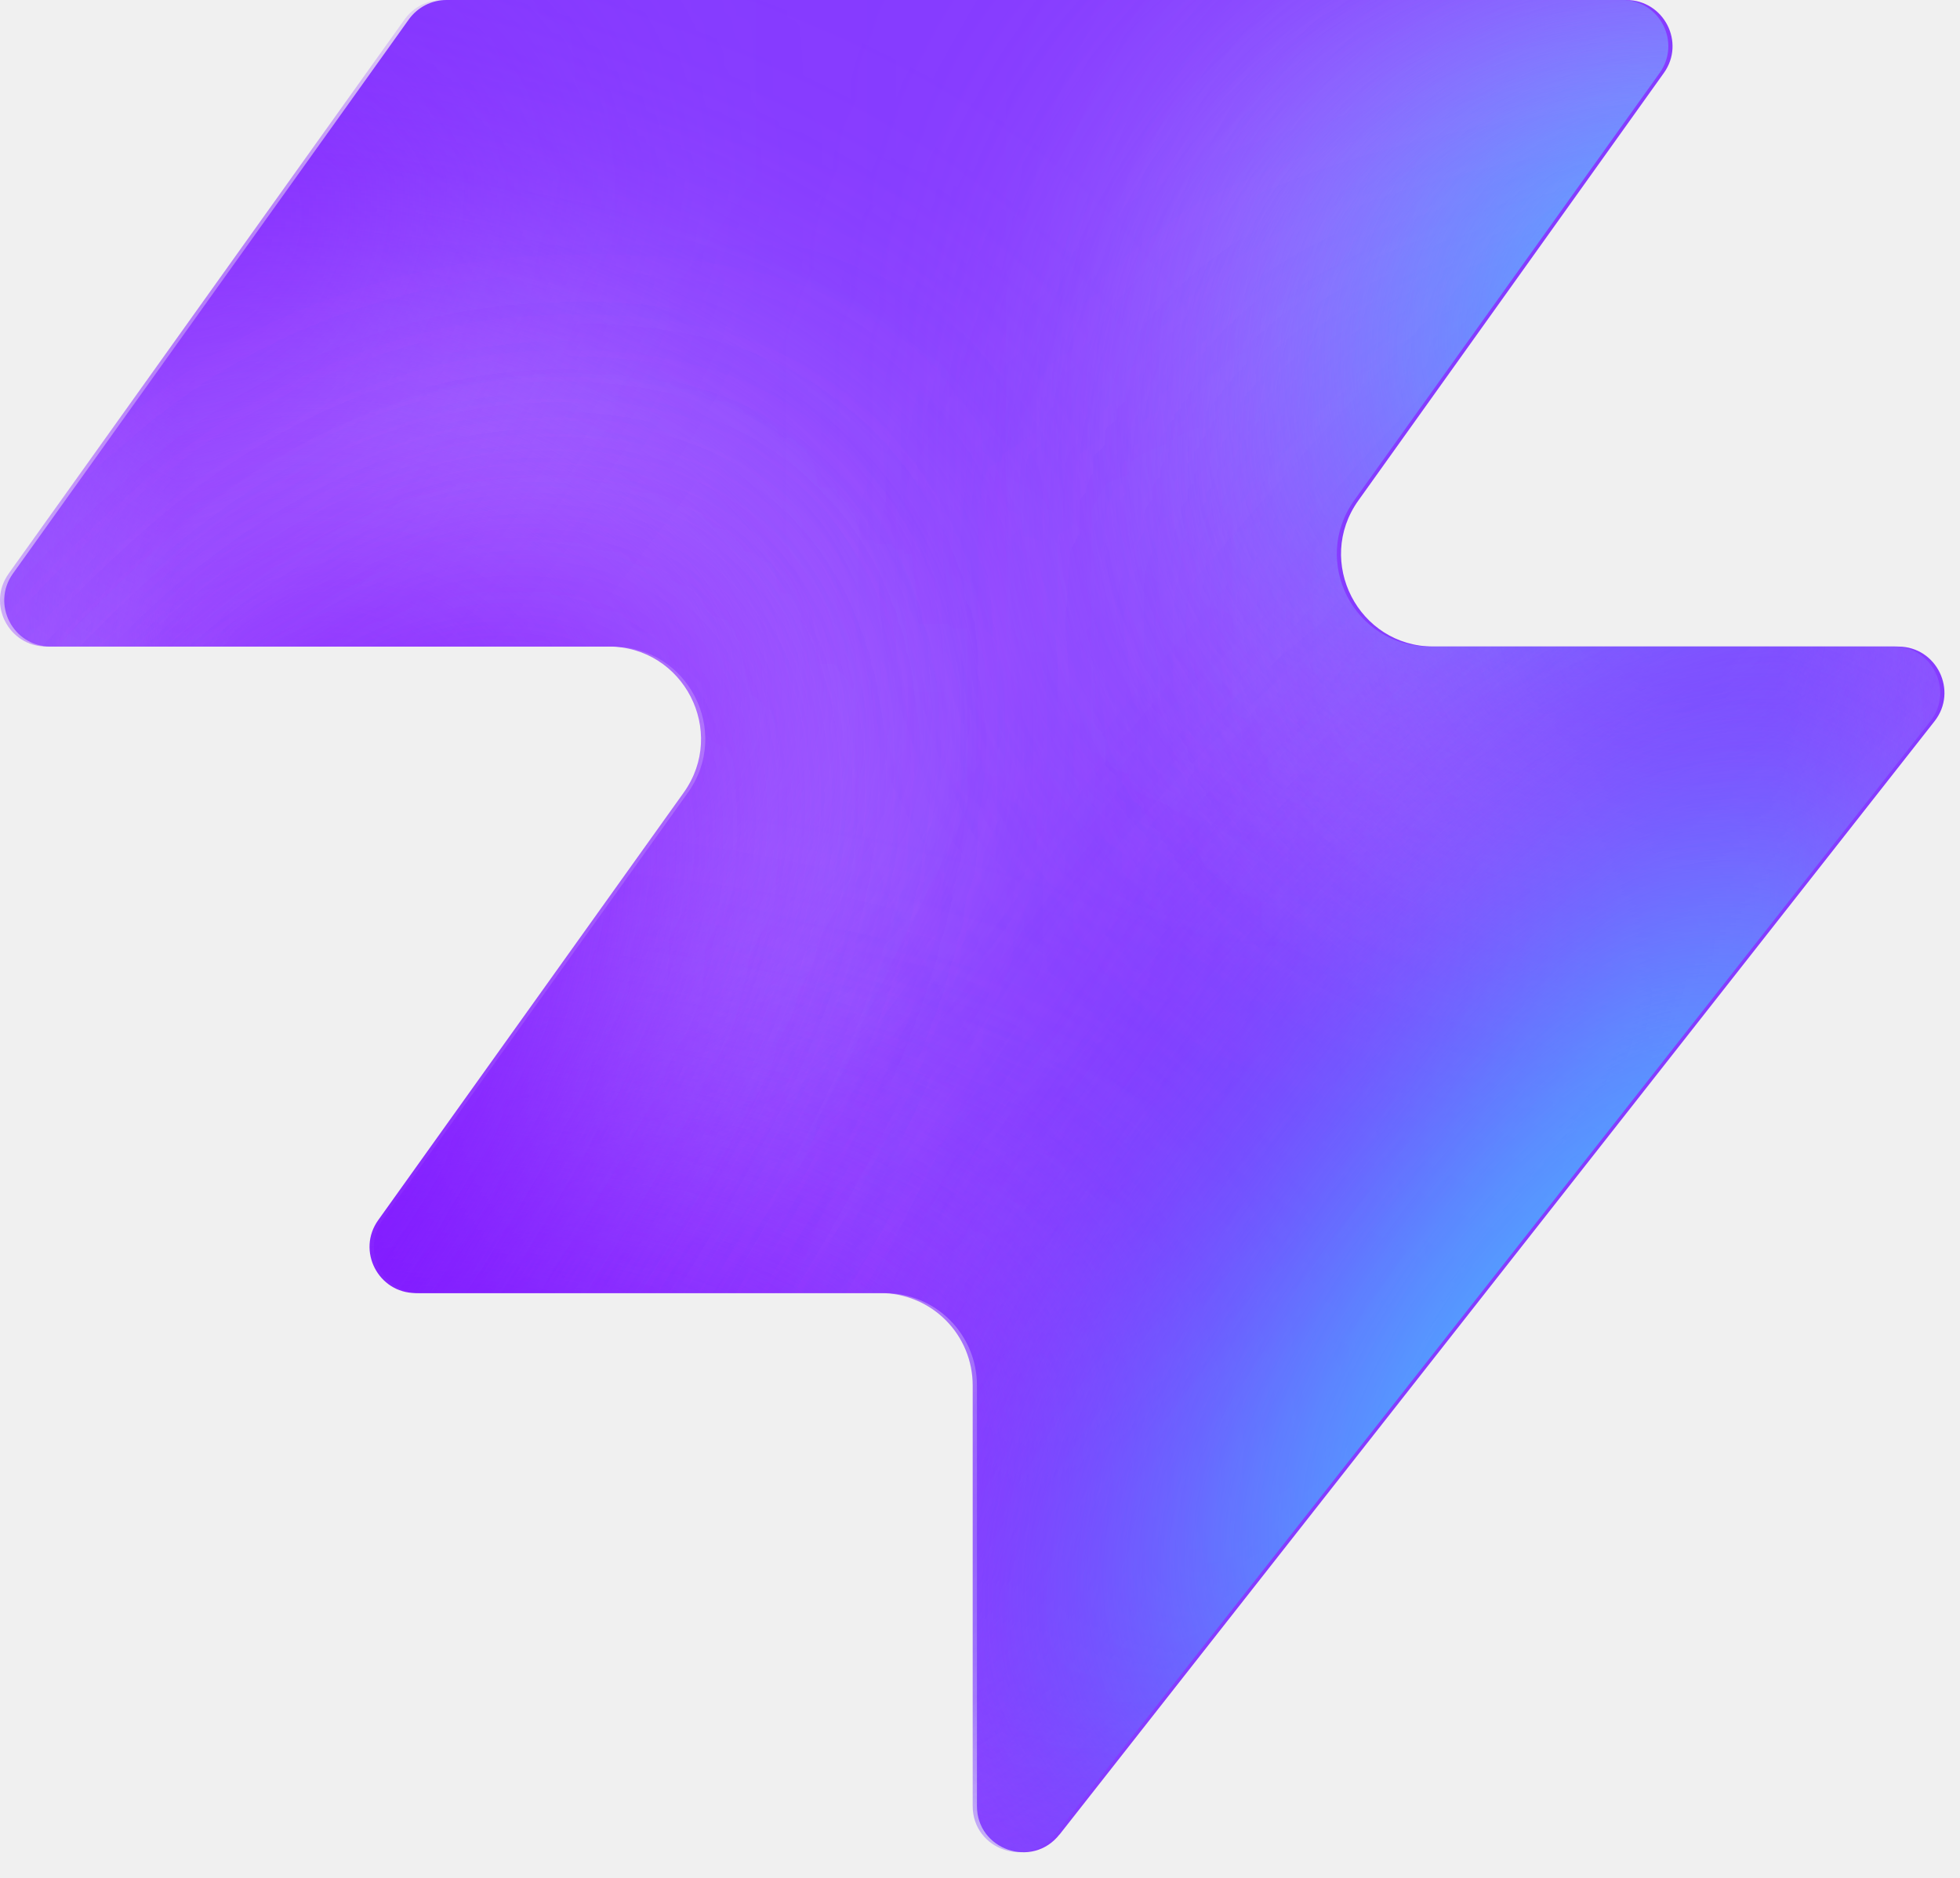
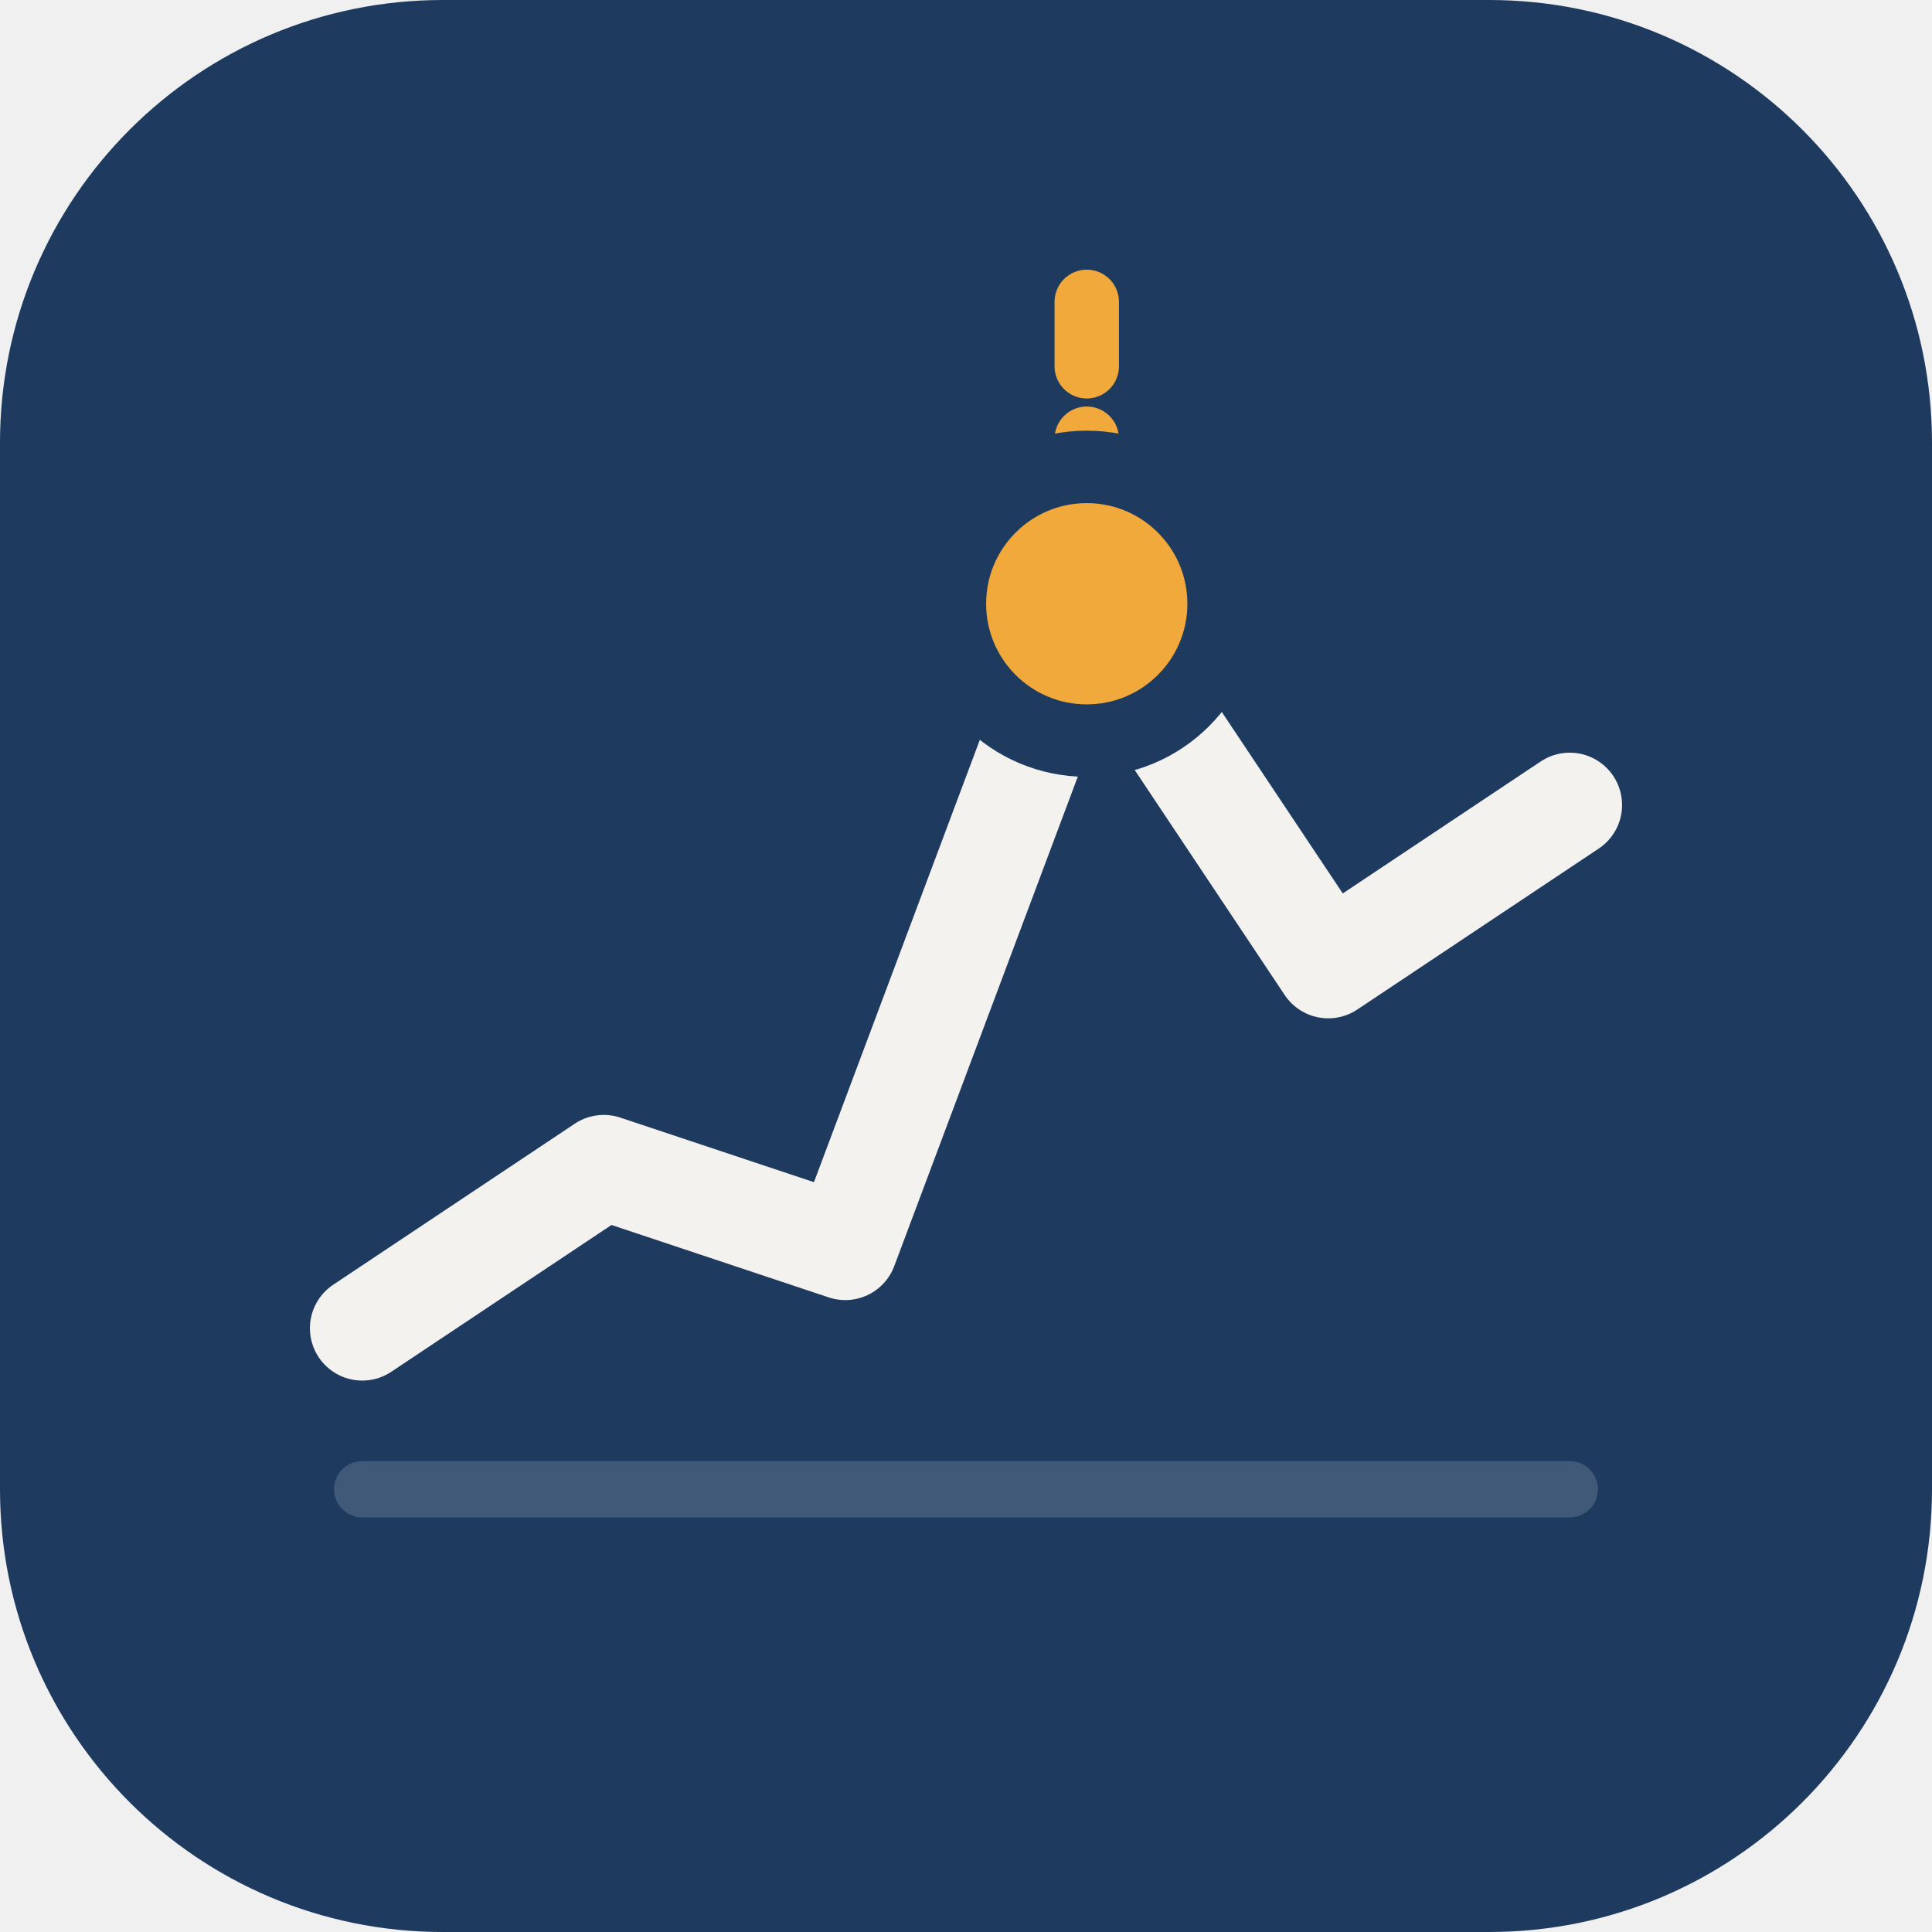
- <svg xmlns="http://www.w3.org/2000/svg" width="48" height="46" fill="none" viewBox="0 0 48 46">
-   <path fill="#863bff" d="M25.946 44.938c-.664.845-2.021.375-2.021-.698V33.937a2.26 2.26 0 0 0-2.262-2.262H10.287c-.92 0-1.456-1.04-.92-1.788l7.48-10.471c1.07-1.497 0-3.578-1.842-3.578H1.237c-.92 0-1.456-1.04-.92-1.788L10.013.474c.214-.297.556-.474.92-.474h28.894c.92 0 1.456 1.04.92 1.788l-7.48 10.471c-1.07 1.498 0 3.579 1.842 3.579h11.377c.943 0 1.473 1.088.89 1.83L25.947 44.94z" style="fill:#863bff;fill:color(display-p3 .525 .23 1);fill-opacity:1" />
-   <mask id="a" width="48" height="46" x="0" y="0" maskUnits="userSpaceOnUse" style="mask-type:alpha">
-     <path fill="#000" d="M25.842 44.938c-.664.844-2.021.375-2.021-.698V33.937a2.26 2.26 0 0 0-2.262-2.262H10.183c-.92 0-1.456-1.04-.92-1.788l7.48-10.471c1.07-1.498 0-3.579-1.842-3.579H1.133c-.92 0-1.456-1.04-.92-1.787L9.91.473c.214-.297.556-.474.92-.474h28.894c.92 0 1.456 1.04.92 1.788l-7.48 10.471c-1.07 1.498 0 3.578 1.842 3.578h11.377c.943 0 1.473 1.088.89 1.832L25.843 44.94z" style="fill:#000;fill-opacity:1" />
-   </mask>
-   <g mask="url(#a)">
-     <g filter="url(#b)">
-       <ellipse cx="5.508" cy="14.704" fill="#ede6ff" rx="5.508" ry="14.704" style="fill:#ede6ff;fill:color(display-p3 .927 .903 1);fill-opacity:1" transform="matrix(.00324 1 1 -.00324 -4.47 31.516)" />
-     </g>
-     <g filter="url(#c)">
-       <ellipse cx="10.399" cy="29.851" fill="#ede6ff" rx="10.399" ry="29.851" style="fill:#ede6ff;fill:color(display-p3 .927 .903 1);fill-opacity:1" transform="matrix(.00324 1 1 -.00324 -39.328 7.883)" />
-     </g>
-     <g filter="url(#d)">
-       <ellipse cx="5.508" cy="30.487" fill="#7e14ff" rx="5.508" ry="30.487" style="fill:#7e14ff;fill:color(display-p3 .492 .077 1);fill-opacity:1" transform="rotate(89.814 -25.913 -14.639)scale(1 -1)" />
-     </g>
-     <g filter="url(#e)">
-       <ellipse cx="5.508" cy="30.599" fill="#7e14ff" rx="5.508" ry="30.599" style="fill:#7e14ff;fill:color(display-p3 .492 .077 1);fill-opacity:1" transform="rotate(89.814 -32.644 -3.334)scale(1 -1)" />
-     </g>
-     <g filter="url(#f)">
-       <ellipse cx="5.508" cy="30.599" fill="#7e14ff" rx="5.508" ry="30.599" style="fill:#7e14ff;fill:color(display-p3 .492 .077 1);fill-opacity:1" transform="matrix(.00324 1 1 -.00324 -34.34 30.47)" />
-     </g>
-     <g filter="url(#g)">
-       <ellipse cx="14.072" cy="22.078" fill="#ede6ff" rx="14.072" ry="22.078" style="fill:#ede6ff;fill:color(display-p3 .927 .903 1);fill-opacity:1" transform="rotate(93.35 24.506 48.493)scale(-1 1)" />
-     </g>
-     <g filter="url(#h)">
-       <ellipse cx="3.47" cy="21.501" fill="#7e14ff" rx="3.47" ry="21.501" style="fill:#7e14ff;fill:color(display-p3 .492 .077 1);fill-opacity:1" transform="rotate(89.009 28.708 47.59)scale(-1 1)" />
-     </g>
-     <g filter="url(#i)">
-       <ellipse cx="3.47" cy="21.501" fill="#7e14ff" rx="3.47" ry="21.501" style="fill:#7e14ff;fill:color(display-p3 .492 .077 1);fill-opacity:1" transform="rotate(89.009 28.708 47.59)scale(-1 1)" />
-     </g>
-     <g filter="url(#j)">
-       <ellipse cx=".387" cy="8.972" fill="#7e14ff" rx="4.407" ry="29.108" style="fill:#7e14ff;fill:color(display-p3 .492 .077 1);fill-opacity:1" transform="rotate(39.51 .387 8.972)" />
-     </g>
-     <g filter="url(#k)">
-       <ellipse cx="47.523" cy="-6.092" fill="#7e14ff" rx="4.407" ry="29.108" style="fill:#7e14ff;fill:color(display-p3 .492 .077 1);fill-opacity:1" transform="rotate(37.892 47.523 -6.092)" />
-     </g>
-     <g filter="url(#l)">
-       <ellipse cx="41.412" cy="6.333" fill="#47bfff" rx="5.971" ry="9.665" style="fill:#47bfff;fill:color(display-p3 .28 .748 1);fill-opacity:1" transform="rotate(37.892 41.412 6.333)" />
-     </g>
-     <g filter="url(#m)">
-       <ellipse cx="-1.879" cy="38.332" fill="#7e14ff" rx="4.407" ry="29.108" style="fill:#7e14ff;fill:color(display-p3 .492 .077 1);fill-opacity:1" transform="rotate(37.892 -1.88 38.332)" />
-     </g>
-     <g filter="url(#n)">
-       <ellipse cx="-1.879" cy="38.332" fill="#7e14ff" rx="4.407" ry="29.108" style="fill:#7e14ff;fill:color(display-p3 .492 .077 1);fill-opacity:1" transform="rotate(37.892 -1.88 38.332)" />
-     </g>
-     <g filter="url(#o)">
-       <ellipse cx="35.651" cy="29.907" fill="#7e14ff" rx="4.407" ry="29.108" style="fill:#7e14ff;fill:color(display-p3 .492 .077 1);fill-opacity:1" transform="rotate(37.892 35.651 29.907)" />
-     </g>
-     <g filter="url(#p)">
-       <ellipse cx="38.418" cy="32.4" fill="#47bfff" rx="5.971" ry="15.297" style="fill:#47bfff;fill:color(display-p3 .28 .748 1);fill-opacity:1" transform="rotate(37.892 38.418 32.4)" />
-     </g>
-   </g>
-   <defs>
-     <filter id="b" width="60.045" height="41.654" x="-19.77" y="16.149" color-interpolation-filters="sRGB" filterUnits="userSpaceOnUse">
-       <feFlood flood-opacity="0" result="BackgroundImageFix" />
-       <feBlend in="SourceGraphic" in2="BackgroundImageFix" result="shape" />
-       <feGaussianBlur result="effect1_foregroundBlur_2002_17158" stdDeviation="7.659" />
-     </filter>
-     <filter id="c" width="90.34" height="51.437" x="-54.613" y="-7.533" color-interpolation-filters="sRGB" filterUnits="userSpaceOnUse">
-       <feFlood flood-opacity="0" result="BackgroundImageFix" />
-       <feBlend in="SourceGraphic" in2="BackgroundImageFix" result="shape" />
-       <feGaussianBlur result="effect1_foregroundBlur_2002_17158" stdDeviation="7.659" />
-     </filter>
-     <filter id="d" width="79.355" height="29.4" x="-49.64" y="2.03" color-interpolation-filters="sRGB" filterUnits="userSpaceOnUse">
-       <feFlood flood-opacity="0" result="BackgroundImageFix" />
-       <feBlend in="SourceGraphic" in2="BackgroundImageFix" result="shape" />
-       <feGaussianBlur result="effect1_foregroundBlur_2002_17158" stdDeviation="4.596" />
-     </filter>
-     <filter id="e" width="79.579" height="29.4" x="-45.045" y="20.029" color-interpolation-filters="sRGB" filterUnits="userSpaceOnUse">
-       <feFlood flood-opacity="0" result="BackgroundImageFix" />
-       <feBlend in="SourceGraphic" in2="BackgroundImageFix" result="shape" />
-       <feGaussianBlur result="effect1_foregroundBlur_2002_17158" stdDeviation="4.596" />
-     </filter>
-     <filter id="f" width="79.579" height="29.4" x="-43.513" y="21.178" color-interpolation-filters="sRGB" filterUnits="userSpaceOnUse">
-       <feFlood flood-opacity="0" result="BackgroundImageFix" />
-       <feBlend in="SourceGraphic" in2="BackgroundImageFix" result="shape" />
-       <feGaussianBlur result="effect1_foregroundBlur_2002_17158" stdDeviation="4.596" />
-     </filter>
-     <filter id="g" width="74.749" height="58.852" x="15.756" y="-17.901" color-interpolation-filters="sRGB" filterUnits="userSpaceOnUse">
-       <feFlood flood-opacity="0" result="BackgroundImageFix" />
-       <feBlend in="SourceGraphic" in2="BackgroundImageFix" result="shape" />
-       <feGaussianBlur result="effect1_foregroundBlur_2002_17158" stdDeviation="7.659" />
-     </filter>
-     <filter id="h" width="61.377" height="25.362" x="23.548" y="2.284" color-interpolation-filters="sRGB" filterUnits="userSpaceOnUse">
-       <feFlood flood-opacity="0" result="BackgroundImageFix" />
-       <feBlend in="SourceGraphic" in2="BackgroundImageFix" result="shape" />
-       <feGaussianBlur result="effect1_foregroundBlur_2002_17158" stdDeviation="4.596" />
-     </filter>
-     <filter id="i" width="61.377" height="25.362" x="23.548" y="2.284" color-interpolation-filters="sRGB" filterUnits="userSpaceOnUse">
-       <feFlood flood-opacity="0" result="BackgroundImageFix" />
-       <feBlend in="SourceGraphic" in2="BackgroundImageFix" result="shape" />
-       <feGaussianBlur result="effect1_foregroundBlur_2002_17158" stdDeviation="4.596" />
-     </filter>
-     <filter id="j" width="56.045" height="63.649" x="-27.636" y="-22.853" color-interpolation-filters="sRGB" filterUnits="userSpaceOnUse">
-       <feFlood flood-opacity="0" result="BackgroundImageFix" />
-       <feBlend in="SourceGraphic" in2="BackgroundImageFix" result="shape" />
-       <feGaussianBlur result="effect1_foregroundBlur_2002_17158" stdDeviation="4.596" />
-     </filter>
-     <filter id="k" width="54.814" height="64.646" x="20.116" y="-38.415" color-interpolation-filters="sRGB" filterUnits="userSpaceOnUse">
-       <feFlood flood-opacity="0" result="BackgroundImageFix" />
-       <feBlend in="SourceGraphic" in2="BackgroundImageFix" result="shape" />
-       <feGaussianBlur result="effect1_foregroundBlur_2002_17158" stdDeviation="4.596" />
-     </filter>
-     <filter id="l" width="33.541" height="35.313" x="24.641" y="-11.323" color-interpolation-filters="sRGB" filterUnits="userSpaceOnUse">
-       <feFlood flood-opacity="0" result="BackgroundImageFix" />
-       <feBlend in="SourceGraphic" in2="BackgroundImageFix" result="shape" />
-       <feGaussianBlur result="effect1_foregroundBlur_2002_17158" stdDeviation="4.596" />
-     </filter>
-     <filter id="m" width="54.814" height="64.646" x="-29.286" y="6.009" color-interpolation-filters="sRGB" filterUnits="userSpaceOnUse">
-       <feFlood flood-opacity="0" result="BackgroundImageFix" />
-       <feBlend in="SourceGraphic" in2="BackgroundImageFix" result="shape" />
-       <feGaussianBlur result="effect1_foregroundBlur_2002_17158" stdDeviation="4.596" />
-     </filter>
-     <filter id="n" width="54.814" height="64.646" x="-29.286" y="6.009" color-interpolation-filters="sRGB" filterUnits="userSpaceOnUse">
-       <feFlood flood-opacity="0" result="BackgroundImageFix" />
-       <feBlend in="SourceGraphic" in2="BackgroundImageFix" result="shape" />
-       <feGaussianBlur result="effect1_foregroundBlur_2002_17158" stdDeviation="4.596" />
-     </filter>
-     <filter id="o" width="54.814" height="64.646" x="8.244" y="-2.416" color-interpolation-filters="sRGB" filterUnits="userSpaceOnUse">
-       <feFlood flood-opacity="0" result="BackgroundImageFix" />
-       <feBlend in="SourceGraphic" in2="BackgroundImageFix" result="shape" />
-       <feGaussianBlur result="effect1_foregroundBlur_2002_17158" stdDeviation="4.596" />
-     </filter>
-     <filter id="p" width="39.409" height="43.623" x="18.713" y="10.588" color-interpolation-filters="sRGB" filterUnits="userSpaceOnUse">
-       <feFlood flood-opacity="0" result="BackgroundImageFix" />
-       <feBlend in="SourceGraphic" in2="BackgroundImageFix" result="shape" />
-       <feGaussianBlur result="effect1_foregroundBlur_2002_17158" stdDeviation="4.596" />
-     </filter>
-   </defs>
+ <svg xmlns="http://www.w3.org/2000/svg" width="48" height="48" viewBox="0 0 48 48" fill="none">
+   <rect width="48" height="48" rx="11" fill="#1e3a5f" />
+   <line x1="9" y1="37" x2="39" y2="37" stroke="#ffffff" stroke-opacity="0.16" stroke-width="1.4" stroke-linecap="round" />
+   <polyline points="9,33 15,29 21,31 27,15 33,24 39,20" fill="none" stroke="#f3f2ee" stroke-width="2.6" stroke-linejoin="round" stroke-linecap="round" />
+   <line x1="27" y1="12.5" x2="27" y2="7" stroke="#f0a93a" stroke-width="1.6" stroke-linecap="round" stroke-dasharray="1.6 1.8" />
+   <circle cx="27" cy="15" r="3.4" fill="#f0a93a" stroke="#1e3a5f" stroke-width="1.8" />
</svg>
